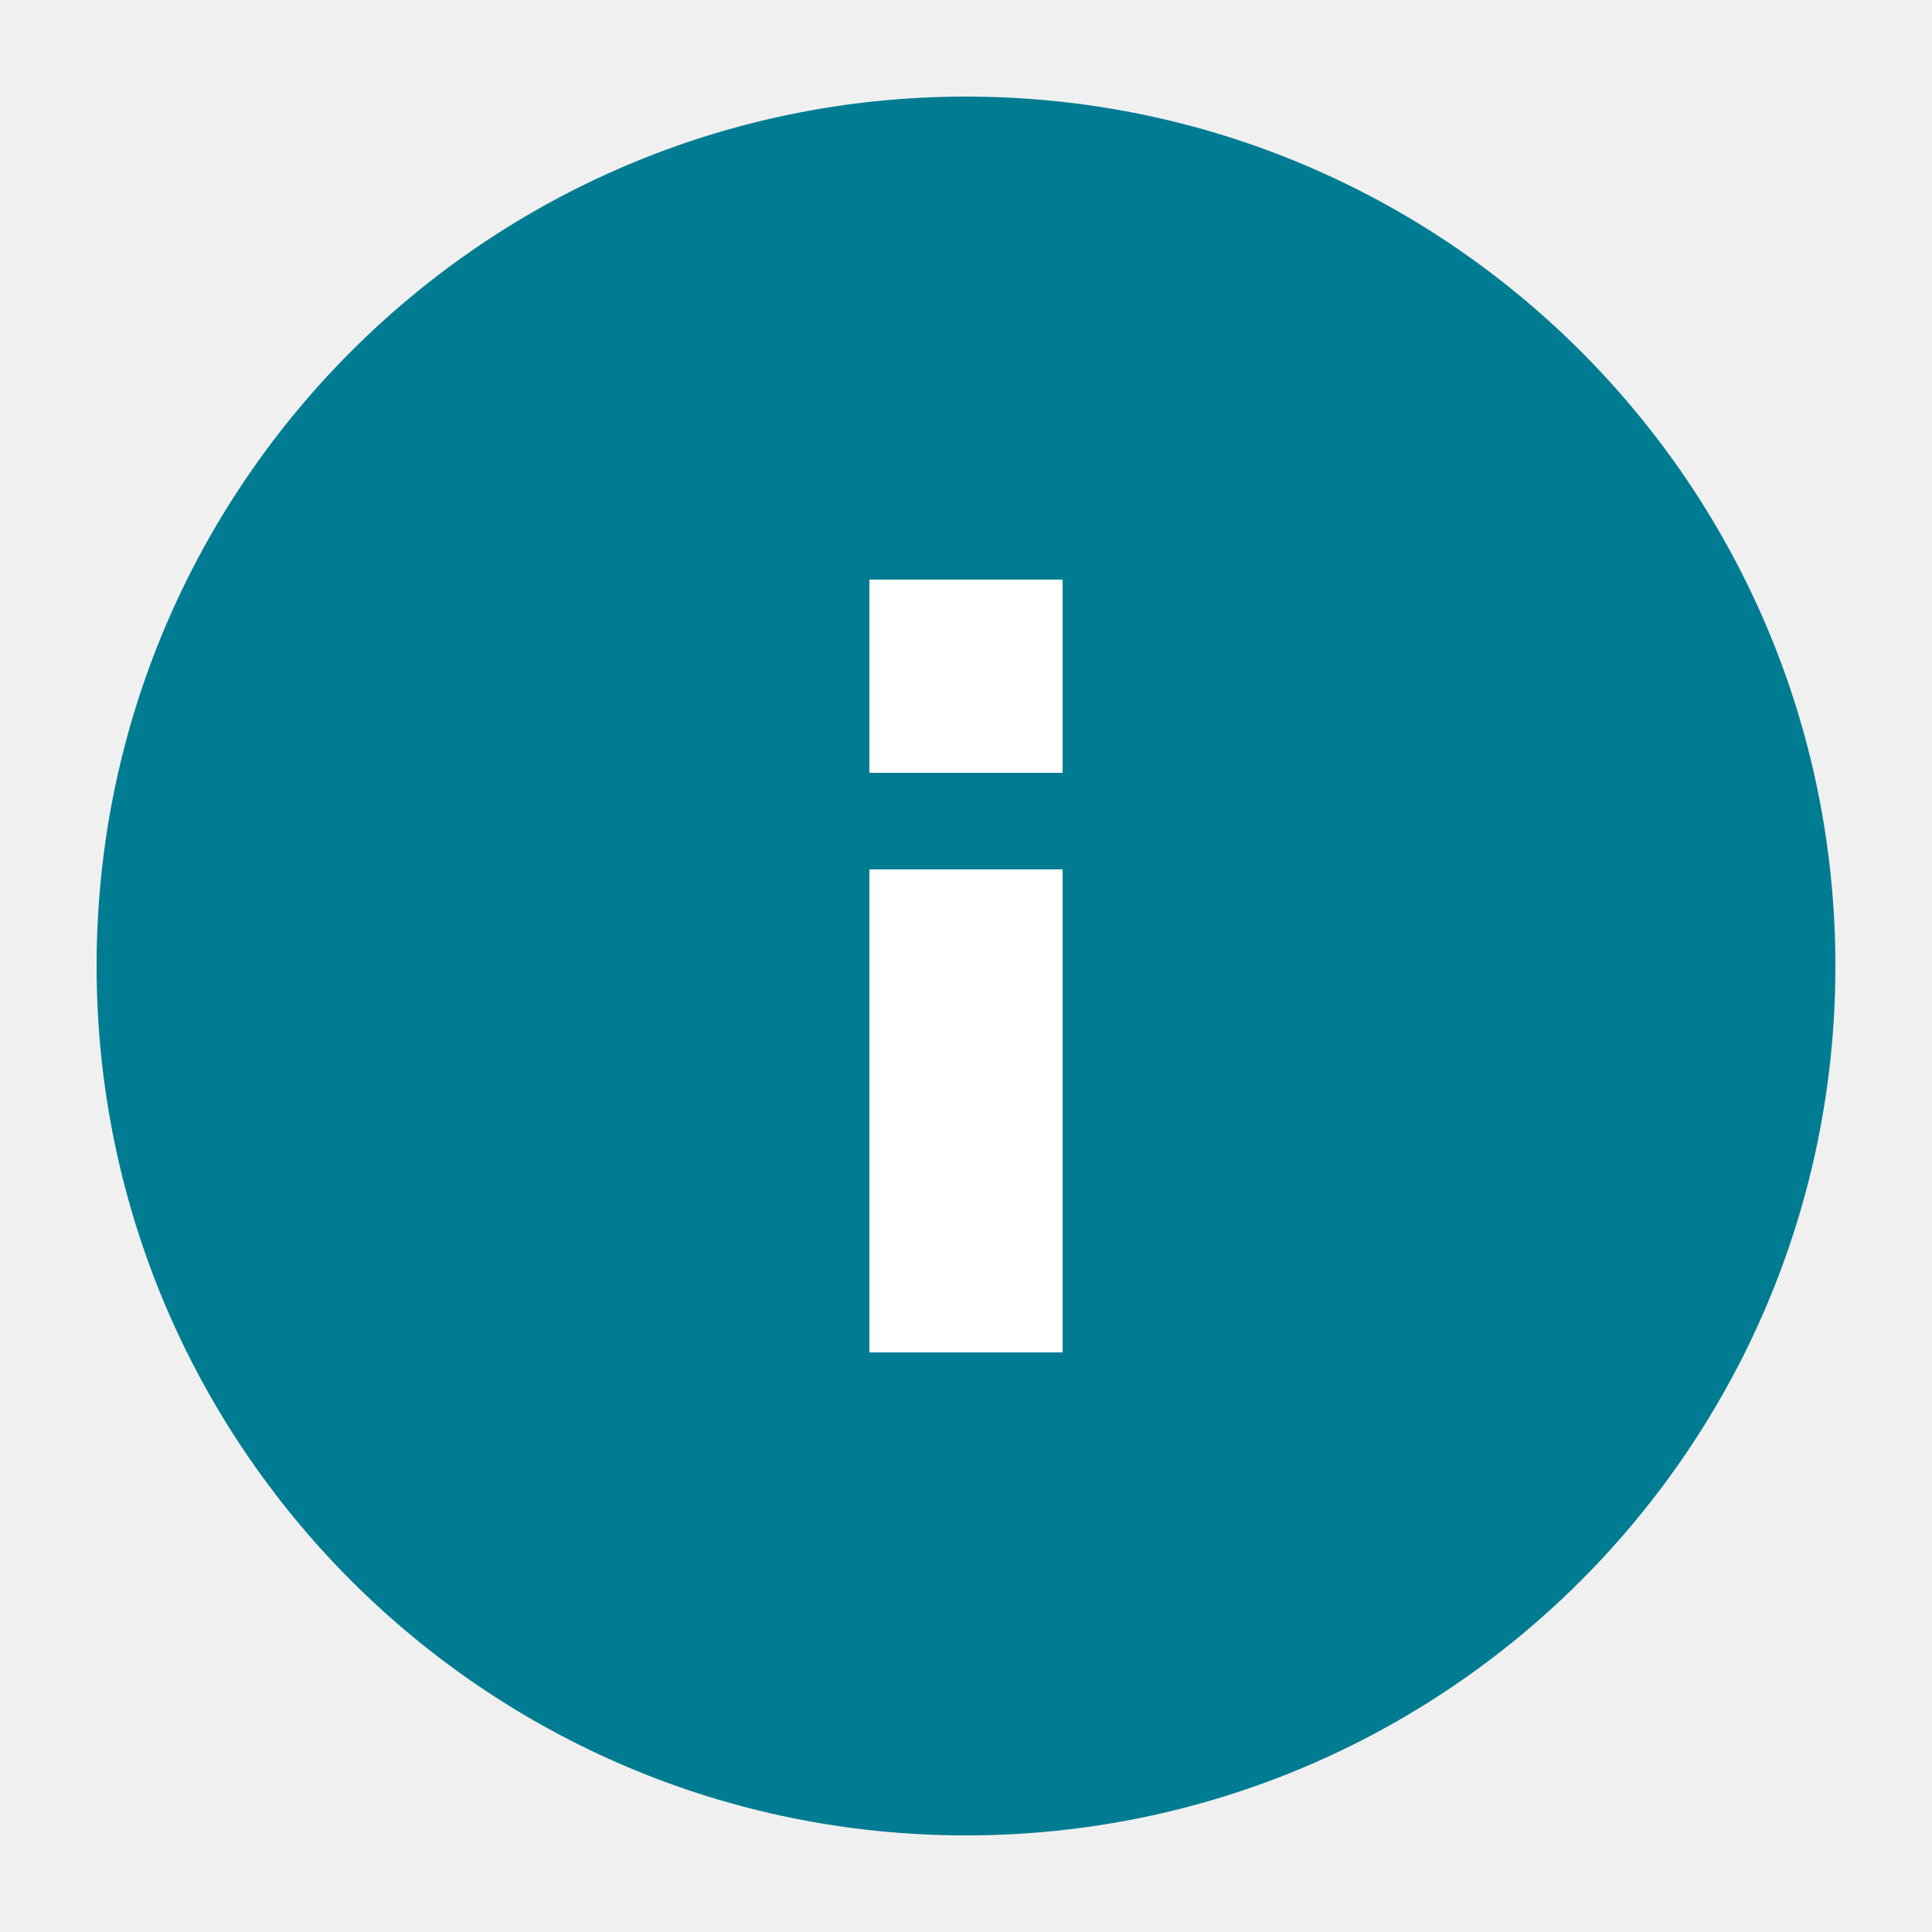
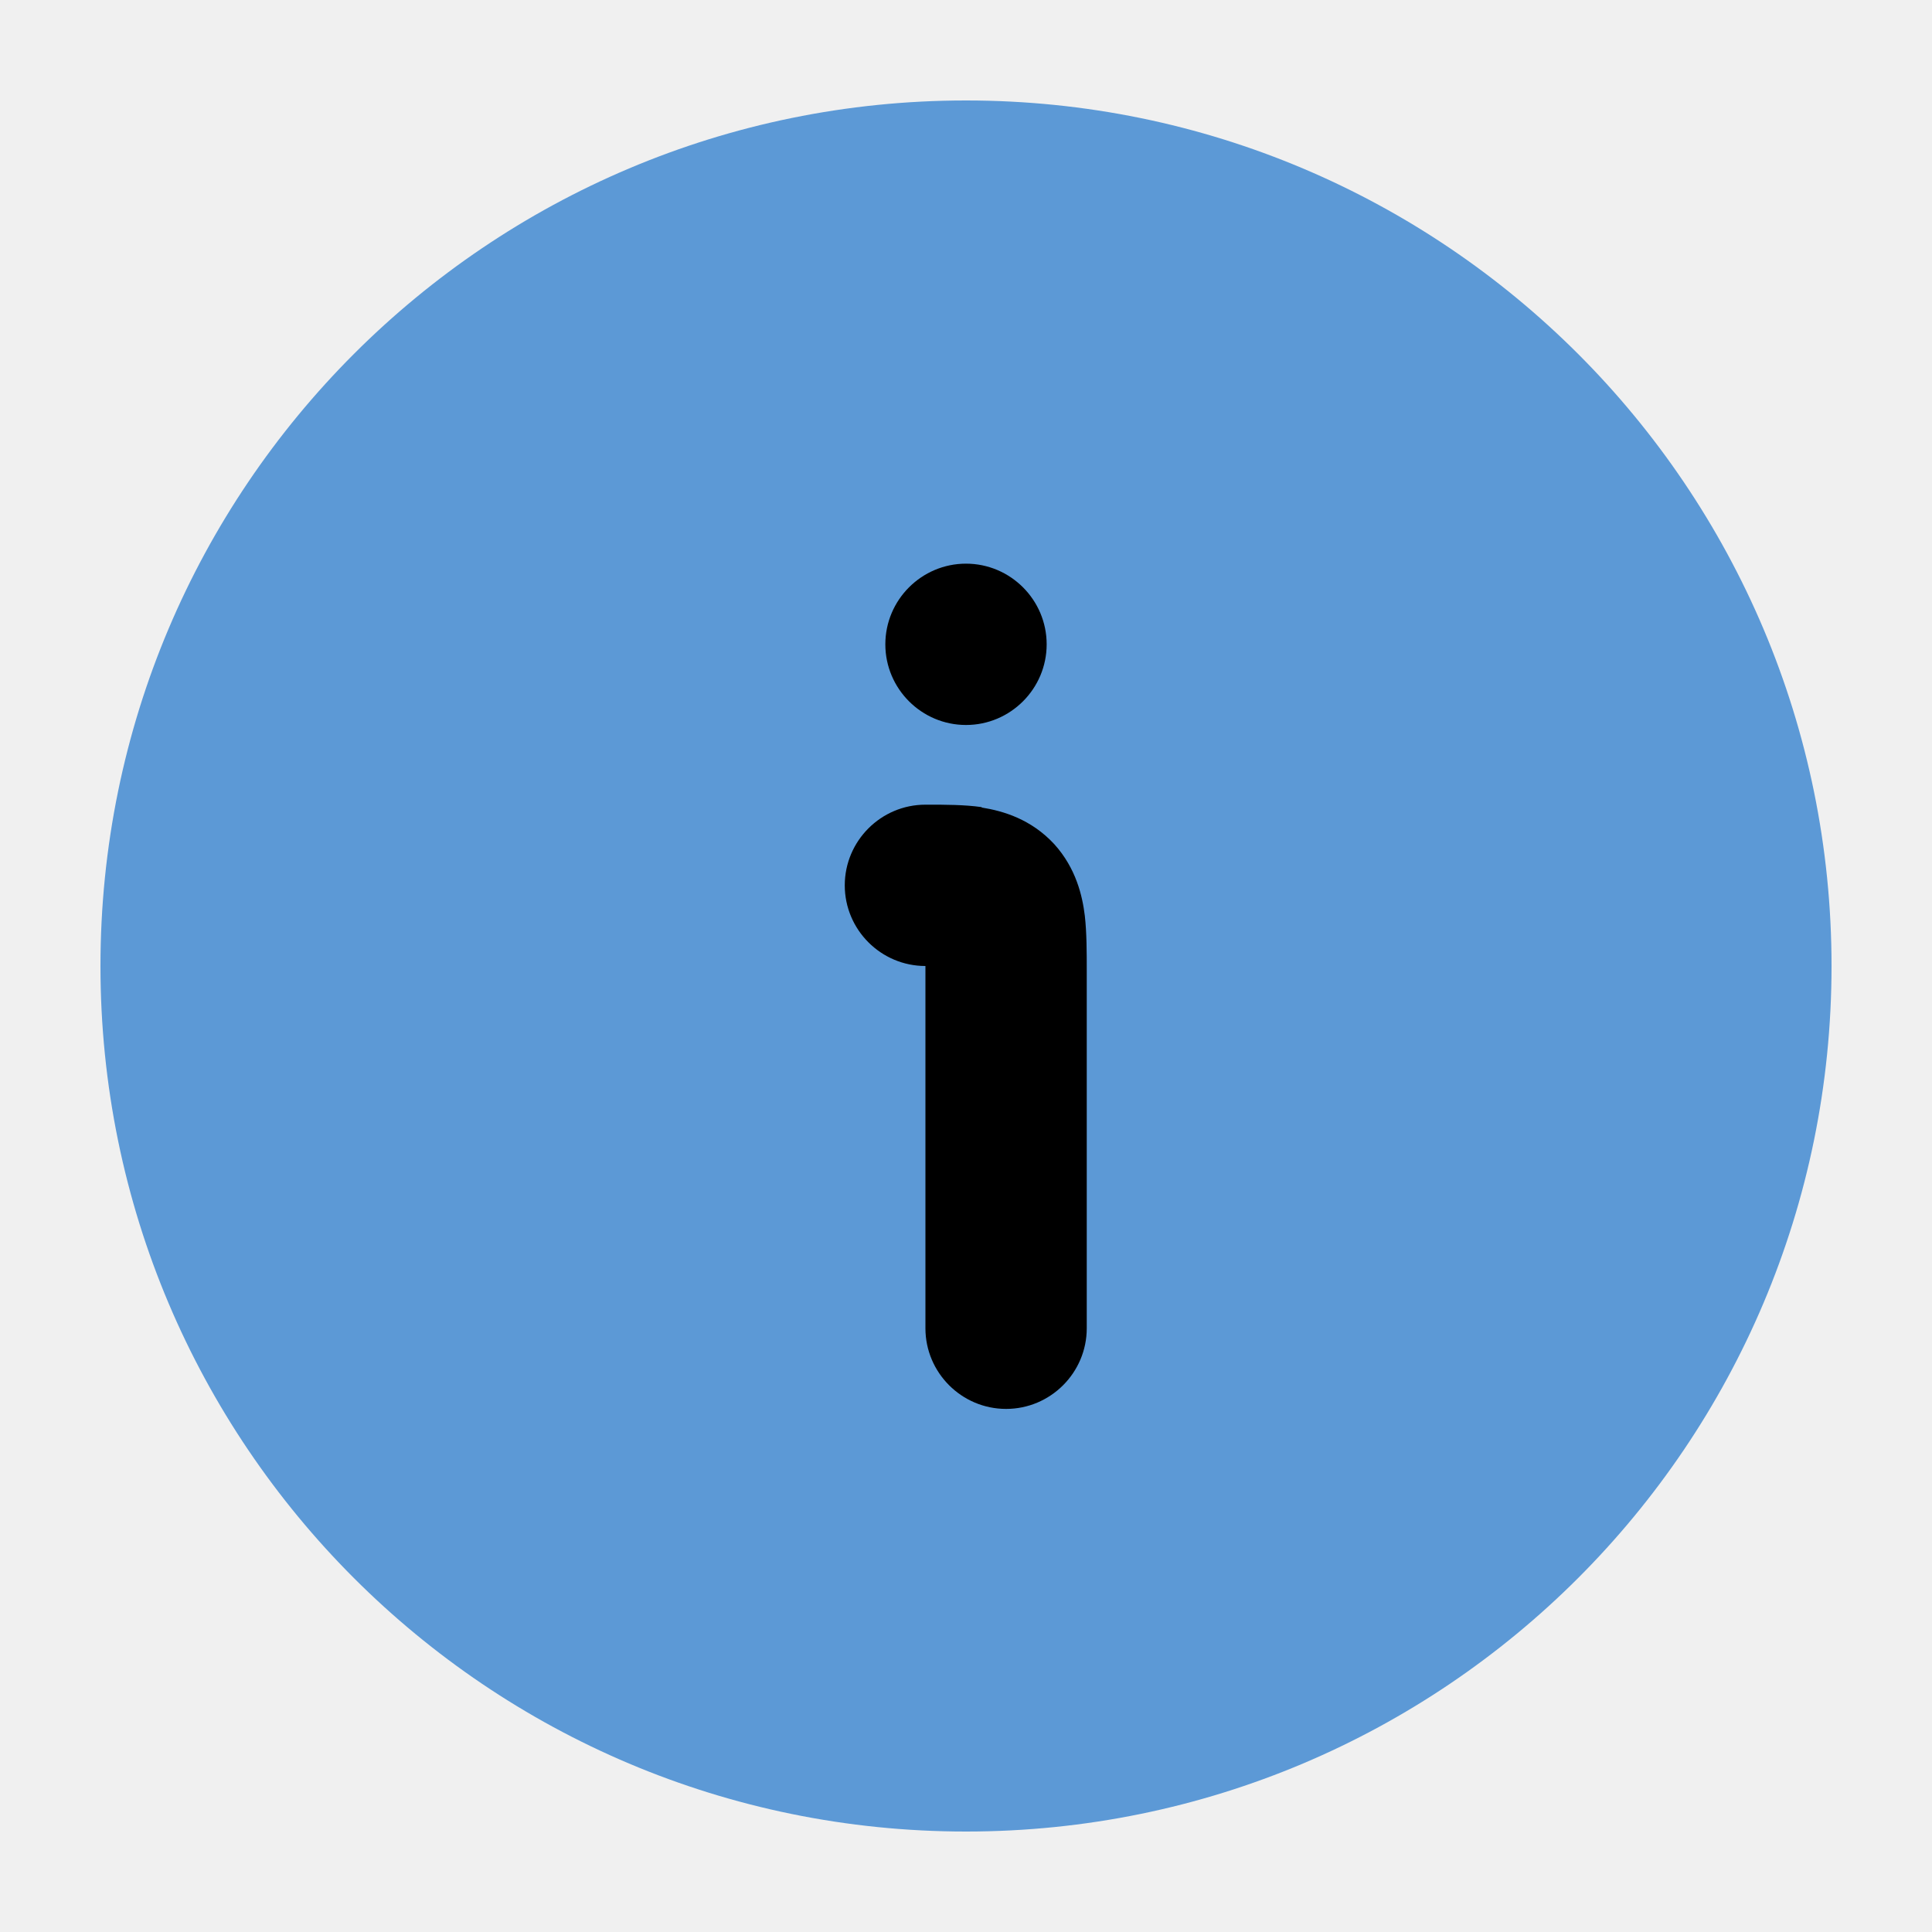
<svg xmlns="http://www.w3.org/2000/svg" width="40" height="40" viewBox="0 0 40 40" fill="none">
-   <path fill-rule="evenodd" clip-rule="evenodd" d="M2 20C2 10.059 10.059 2 20 2C29.941 2 38 10.059 38 20C38 29.941 29.941 38 20 38C10.059 38 2 29.941 2 20Z" fill="#007C92" />
-   <path d="M22 12H18V16H22V12Z" fill="white" />
-   <path d="M18 18V28H22V18H18Z" fill="white" />
+   <rect x="10" y="10" width="20" height="20" fill="black" />
+   <path fill-rule="evenodd" clip-rule="evenodd" d="M2.08 20C2.08 10.1 10.1 2.08 20 2.08C29.9 2.08 37.92 10.1 37.92 20C37.92 29.9 29.9 37.92 20 37.92C10.1 37.92 2.08 29.9 2.08 20ZM20.33 16.72C20.77 16.79 21.35 16.96 21.83 17.48C22.28 17.98 22.41 18.55 22.46 18.96C22.5 19.31 22.5 19.73 22.5 20.1V27.5C22.5 28.42 21.75 29.17 20.83 29.17C19.91 29.17 19.16 28.42 19.16 27.5V20C18.24 20 17.49 19.25 17.49 18.33C17.49 17.41 18.24 16.66 19.16 16.66H19.23C19.56 16.66 19.97 16.66 20.32 16.71L20.33 16.72ZM20 11.67C19.08 11.67 18.33 12.42 18.33 13.34C18.33 14.26 19.08 15.01 20 15.01C20.92 15.01 21.67 14.26 21.67 13.34C21.67 12.42 20.92 11.67 20 11.67Z" fill="#5C99D6" />
</svg>
